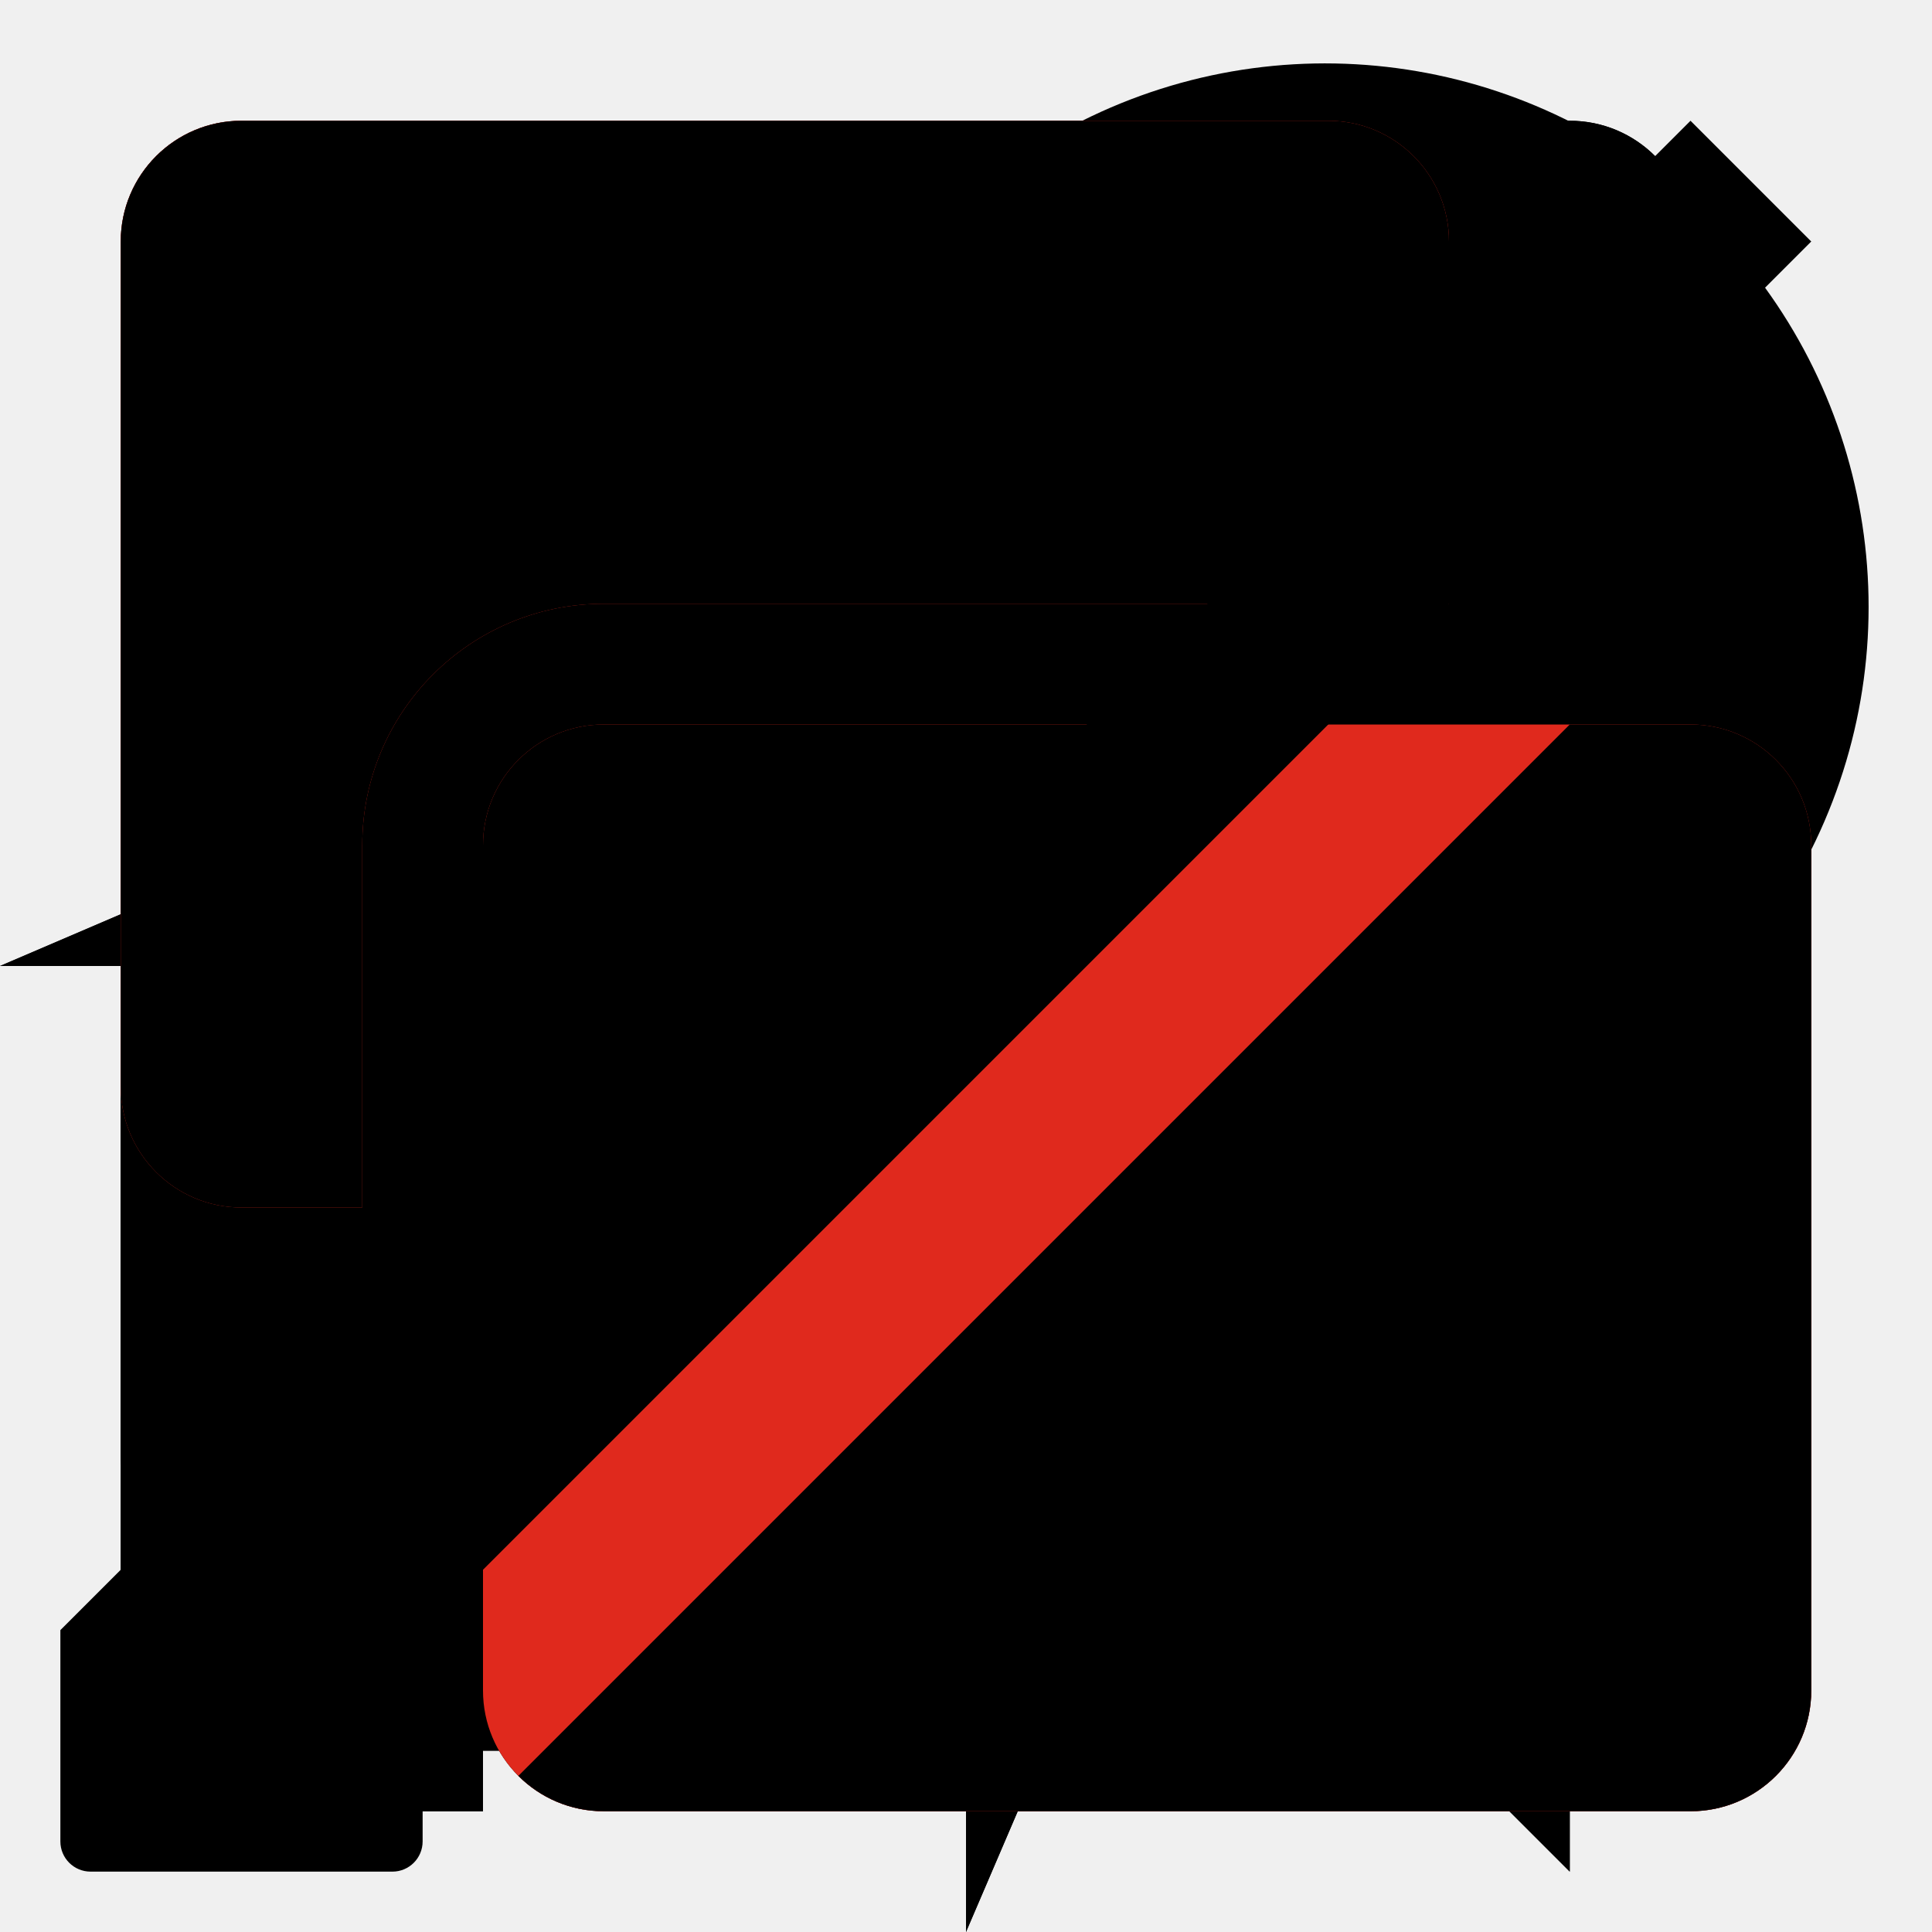
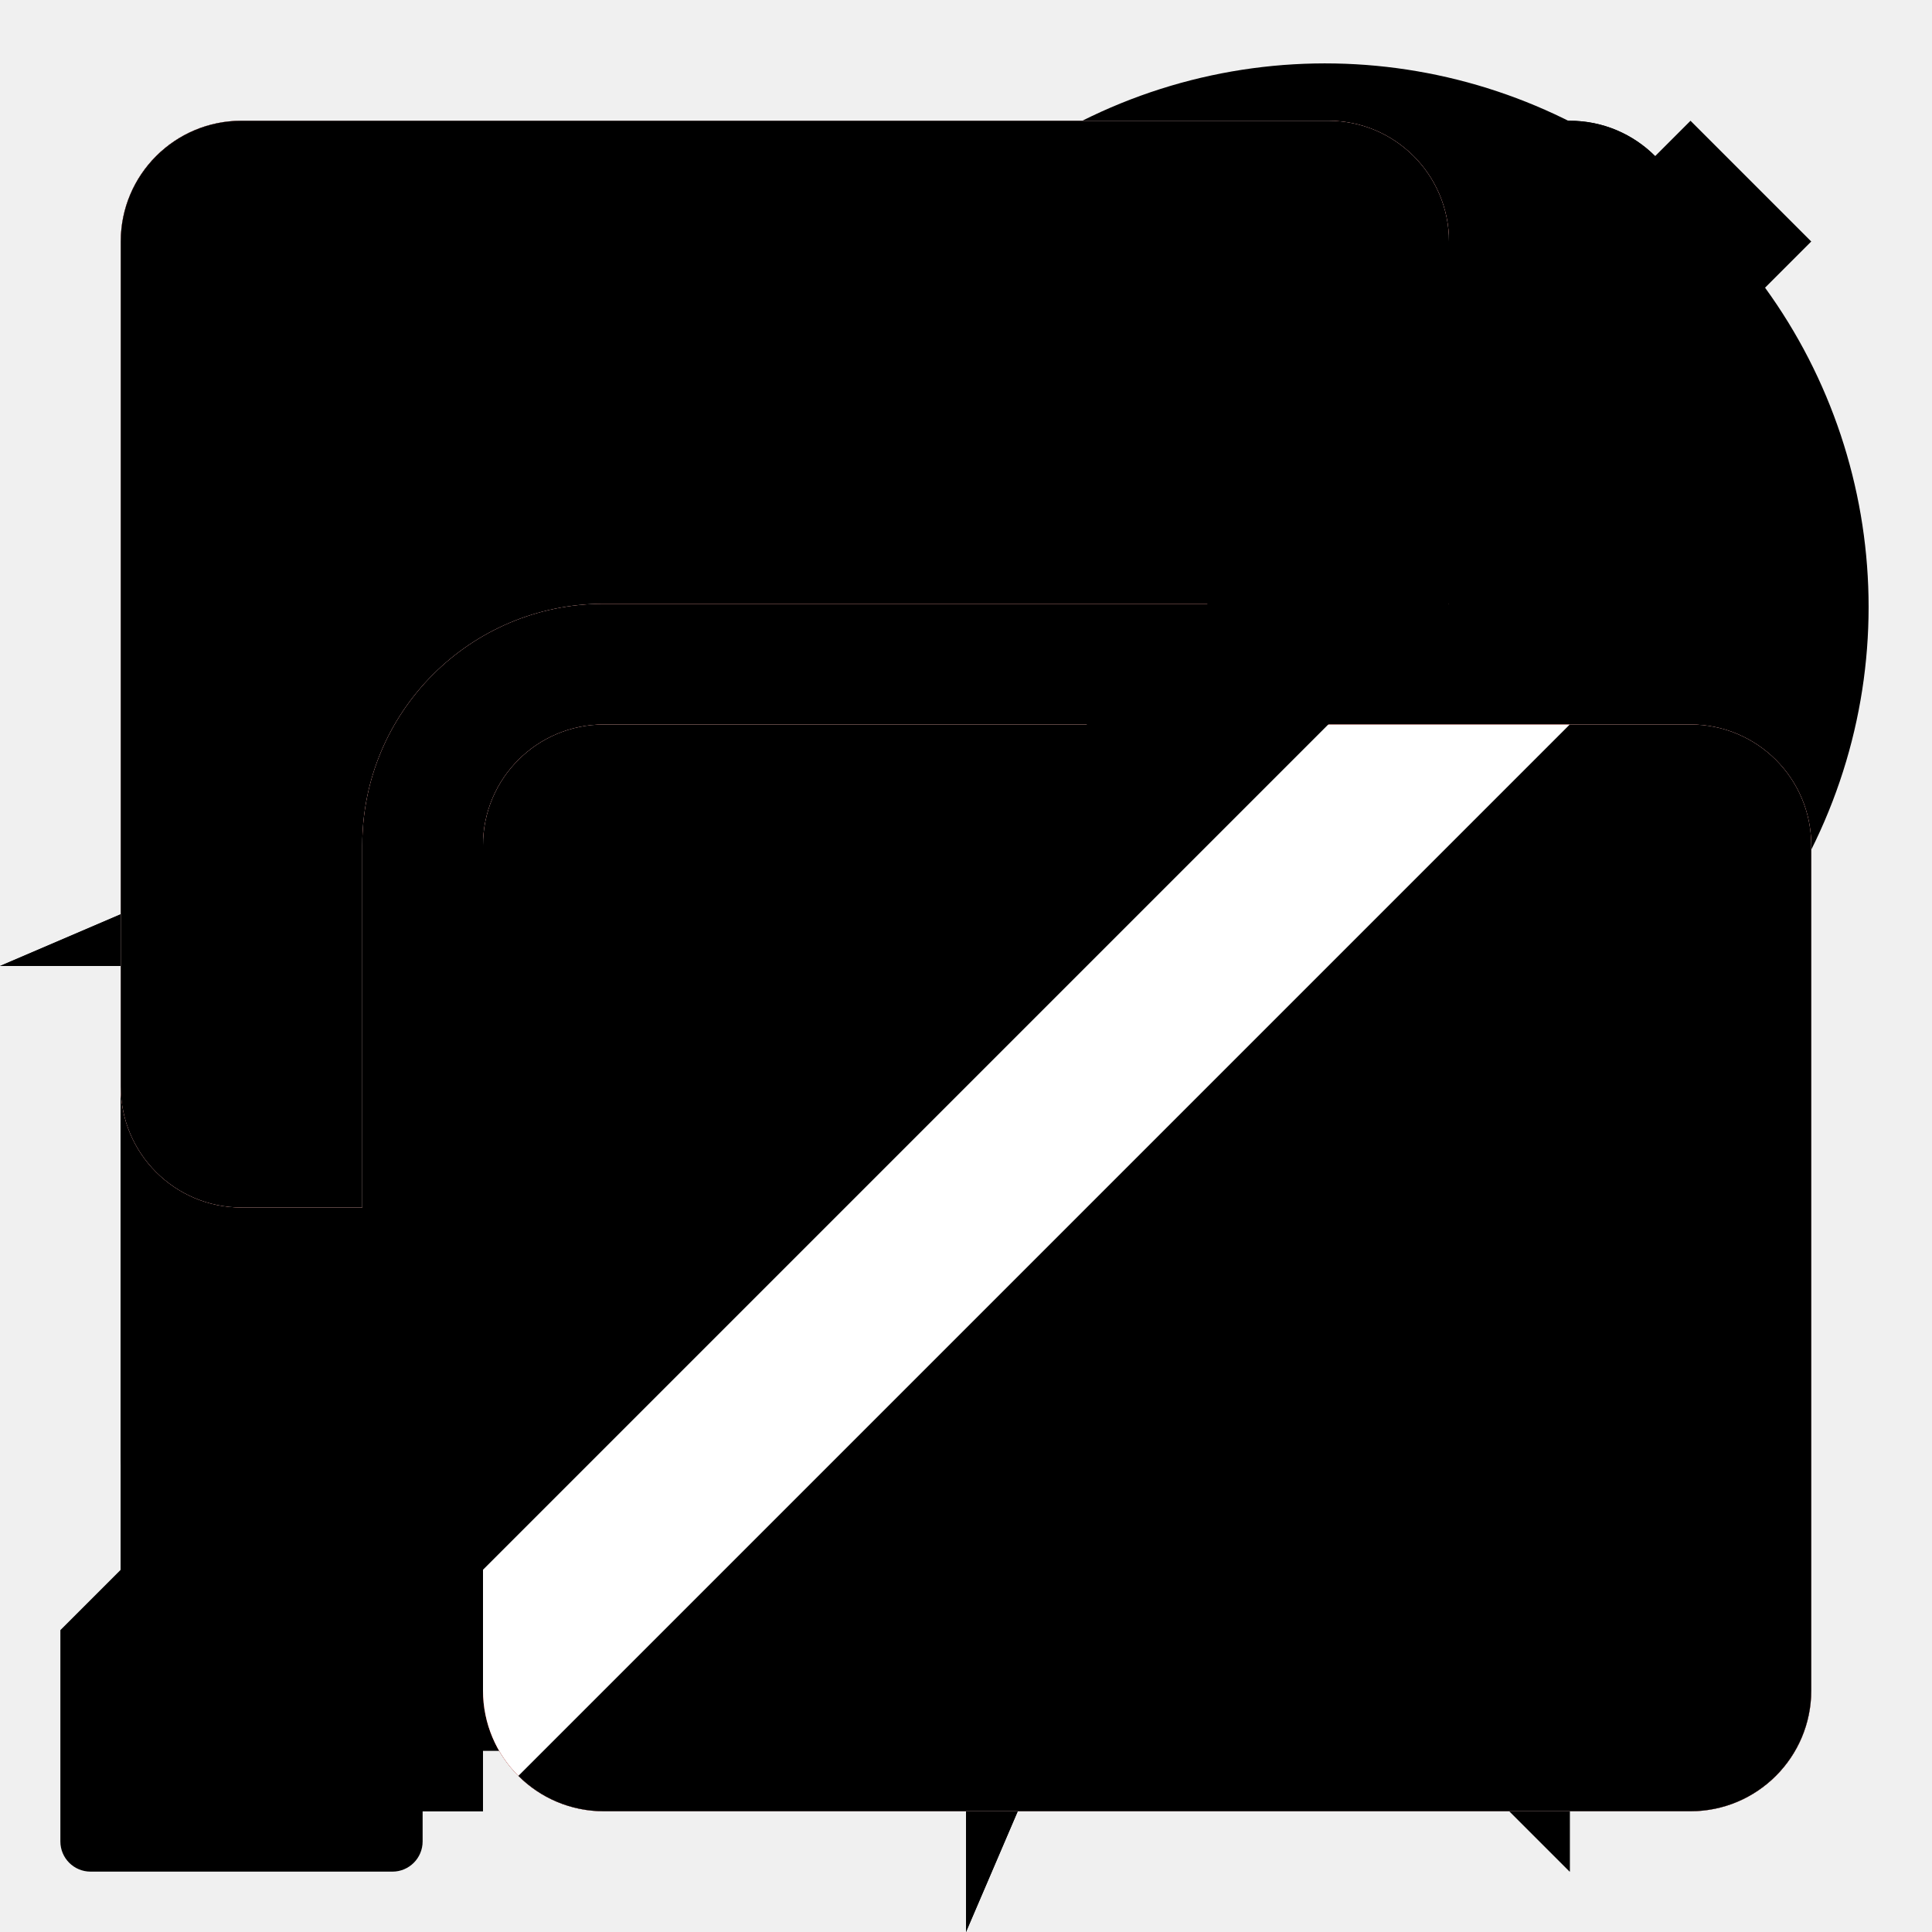
<svg xmlns="http://www.w3.org/2000/svg" xmlns:xlink="http://www.w3.org/1999/xlink" class="fieldtext" width="32" height="32" viewBox="0 0 32 32">
#include icon-colors.inc.svg
  <style>
    :root &gt; use:not(:target),
    :root &gt; g:not(:target),
    #strikeout {
      display: none;
    }
    .blocked:target ~ #strikeout {
      display: block;
    }
    .blocked {
      clip-path: url(#blocked-clipPath);
    }

    #login-highlighted {
      fill: HighlightText;
      fill-opacity: 1;
    }

    #plugin-blocked,
    #plugin-blocked:target ~ #strikeout {
      fill: #d92215;
      fill-opacity: 1;
    }

    #camera-sharing,
    #microphone-sharing,
    #screen-sharing {
      fill: rgb(224, 41, 29);
+       fill-opacity: 1;
+     }
+ 
+     #camera-indicator,
+     #microphone-indicator,
+     #screen-indicator {
+       fill: white;
      fill-opacity: 1;
    }
  </style>
  <defs>
    <path id="camera-icon" d="m 2,23 a 3,3 0 0 0 3,3 l 14,0 a 3,3 0 0 0 3,-3 l 0,-4 6,5.5 c 0.5,0.5 1,0.7 2,0.5 l 0,-18 c -1,-0.2 -1.5,0 -2,0.5 l -6,5.5 0,-4 a 3,3 0 0 0 -3,-3 l -14,0 a 3,3 0 0 0 -3,3 z" />
    <path id="desktop-notification-icon" d="m 2,20 a 4,4 0 0 0 4,4 l 13,0 7,7 0,-7 a 4,4 0 0 0 4,-4 l 0,-12 a 4,4 0 0 0 -4,-4 l -20,0 a 4,4 0 0 0 -4,4 z m 5,-2 a 1,1 0 1 1 0,-2 l 10,0 a 1,1 0 1 1 0,2 z m 0,-4 a 1,1 0 1 1 0,-2 l 14,0 a 1,1 0 1 1 0,2 z m 0,-4 a 1,1 0 1 1 0,-2 l 18,0 a 1,1 0 1 1 0,2 z" />
    <path id="geo-linux-icon" d="m 2,15.9 a 14,14 0 1 1 0,0.2 z m 4,2.1 a 10,10 0 0 0 8,8 l 0,-4 4,0 0,4 a 10,10 0 0 0 8,-8 l -4,0 0,-4 4,0 a 10,10 0 0 0 -8,-8 l 0,4 -4,0 0,-4 a 10,10 0 0 0 -8,8 l 4,0 0,4 z" />
    <path id="geo-linux-detailed-icon" d="m 2,15.9 a 14,14 0 1 1 0,0.2 z m 3,2.1 a 11,11 0 0 0 9,9 l 1,-5 2,0 1,5 a 11,11 0 0 0 9,-9 l -5,-1 0,-2 5,-1 a 11,11 0 0 0 -9,-9 l -1,5 -2,0 -1,-5 a 11,11 0 0 0 -9,9 l 5,1 0,2 z" />
    <path id="geo-osx-icon" d="m 0,16 16,0 0,16 12,-28 z" />
    <path id="geo-windows-icon" d="m 2,14 0,4 2,0 a 12,12 0 0 0 10,10 l 0,2 4,0 0,-2 a 12,12 0 0 0 10,-10 l 2,0 0,-4 -2,0 a 12,12 0 0 0 -10,-10 l 0,-2 -4,0 0,2 a 12,12 0 0 0 -10,10 z m 4,1.9 a 10,10 0 1 1 0,0.2 z m 4,0 a 6,6 0 1 1 0,0.2 z" />
    <path id="geo-windows-detailed-icon" d="m 2,14.5 0,3 2,0.5 a 12,12 0 0 0 10,10 l 0.5,2 3,0 0.5,-2 a 12,12 0 0 0 10,-10 l 2,-0.5 0,-3 -2,-0.5 a 12,12 0 0 0 -10,-10 l -0.5,-2 -3,0 -0.5,2 a 12,12 0 0 0 -10,10 z m 4,1.4 a 10,10 0 1 1 0,0.2 z m 3,0 a 7,7 0 1 1 0,0.2 z" />
    <path id="indexedDB-icon" d="m 2,24 a 4,4 0 0 0 4,4 l 2,0 0,-4 -2,0 0,-16 20,0 0,16 -2,0 0,4 2,0 a 4,4 0 0 0 4,-4 l 0,-16 a 4,4 0 0 0 -4,-4 l -20,0 a 4,4 0 0 0 -4,4 z m 8,-2 6,7 6,-7 -4,0 0,-8 -4,0 0,8 z" />
    <path id="login-icon" d="m 2,26 0,4 6,0 0,-2 2,0 0,-2 1,0 0,-1 2,0 0,-3 2,0 2.5,-2.5 1.5,1.5 3,-3 a 8,8 0 1 0 -8,-8 l -3,3 2,2 z m 20,-18.1 a 2,2 0 1 1 0,0.2 z" />
    <path id="login-detailed-icon" d="m 1,27 0,3.5 a 0.5,0.5 0 0 0 0.5,0.5 l 5,0 a 0.5,0.5 0 0 0 0.5,-0.5 l 0,-1.5 1.5,0 a 0.5,0.5 0 0 0 0.5,-0.5 l 0,-1.5 1,0 a 0.5,0.5 0 0 0 0.5,-0.5 l 0,-1 1,0 a 0.5,0.5 0 0 0 0.5,-0.5 l 0,-2 2,0 2.5,-2.5 q 0.5,-0.5 1,0 l 1,1 c 0.5,0.5 1,0.5 1.5,-0.5 l 1,-2 a 9,9 0 1 0 -8,-8 l -2,1 c -1,0.5 -1,1 -0.5,1.5 l 1.5,1.5 q 0.5,0.5 0,1 z m 21,-19.1 a 2,2 0 1 1 0,0.2 z" />
    <path id="microphone-icon" d="m 8,14 0,4 a 8,8 0 0 0 6,7.7 l 0,2.3 -2,0 a 2,2 0 0 0 -2,2 l 12,0 a 2,2 0 0 0 -2,-2 l -2,0 0,-2.3 a 8,8 0 0 0 6,-7.7 l 0,-4 -2,0 0,4 a 6,6 0 0 1 -12,0 l 0,-4 z m 4,4 a 4,4 0 0 0 8,0 l 0,-12 a 4,4 0 0 0 -8,0 z" />
    <path id="microphone-detailed-icon" d="m 8,18 a 8,8 0 0 0 6,7.7 l 0,2.3 -1,0 a 3,2 0 0 0 -3,2 l 12,0 a 3,2 0 0 0 -3,-2 l -1,0 0,-2.3 a 8,8 0 0 0 6,-7.7 l 0,-4 a 1,1 0 0 0 -2,0 l 0,4 a 6,6 0 0 1 -12,0 l 0,-4 a 1,1 0 0 0 -2,0 z m 4,0 a 4,4 0 0 0 8,0 l 0,-12 a 4,4 0 0 0 -8,0 z" />
    <path id="plugin-icon" d="m 2,26 a 2,2 0 0 0 2,2 l 24,0 a 2,2 0 0 0 2,-2 l 0,-16 a 2,2 0 0 0 -2,-2 l -24,0 a 2,2 0 0 0 -2,2 z m 2,-20 10,0 0,-2 a 2,2 0 0 0 -2,-2 l -6,0 a 2,2 0 0 0 -2,2 z m 14,0 10,0 0,-2 a 2,2 0 0 0 -2,-2 l -6,0 a 2,2 0 0 0 -2,2 z" />
    <path id="popup-icon" d="m 2,24 a 4,4 0 0 0 4,4 l 8,0 a 10,10 0 0 1 -2,-4 l -4,0 a 2,2 0 0 1 -2,-2 l 0,-12 18,0 0,2 a 10,10 0 0 1 4,2 l 0,-8 a 4,4 0 0 0 -4,-4 l -18,0 a 4,4 0 0 0 -4,4 z m 12,-2.1 a 8,8 0 1 1 0,0.2 m 10.7,-4.3 a 5,5 0 0 0 -6.9,6.9 z m -5.4,8.4 a 5,5 0 0 0 6.9,-6.9 z" />
    <path id="screen-icon" d="m 2,18 a 2,2 0 0 0 2,2 l 2,0 0,-6 a 4,4 0 0 1 4,-4 l 14,0 0,-6 a 2,2 0 0 0 -2,-2 l -18,0 a 2,2 0 0 0 -2,2 z m 6,10 a 2,2 0 0 0 2,2 l 18,0 a 2,2 0 0 0 2,-2 l 0,-14 a 2,2 0 0 0 -2,-2 l -18,0 a 2,2 0 0 0 -2,2 z" />
    <clipPath id="blocked-clipPath">
      <path d="m 0,0 0,31 31,-31 z m 6,32 26,0 0,-26 z" />
    </clipPath>
    <mask id="i-mask" style="fill-opacity: 1;">
      <rect fill="white" width="32" height="32" />
      <circle fill="black" cx="16" cy="9" r="2.5" />
      <rect fill="black" x="14" y="14" width="4" height="10" rx="2" ry="2" />
    </mask>
  </defs>
  <g id="default-info">
    <circle cx="16" cy="16" r="14" mask="url(#i-mask)" />
  </g>
  <use id="camera" xlink:href="#camera-icon" />
  <use id="camera-sharing" xlink:href="#camera-icon" />
+   <use id="camera-indicator" xlink:href="#camera-icon" />
  <use id="camera-blocked" class="blocked" xlink:href="#camera-icon" />
  <use id="desktop-notification" xlink:href="#desktop-notification-icon" />
  <use id="desktop-notification-blocked" class="blocked" xlink:href="#desktop-notification-icon" />
  <use id="geo-osx" xlink:href="#geo-osx-icon" />
  <use id="geo-osx-blocked" class="blocked" xlink:href="#geo-osx-icon" />
  <use id="geo-linux" xlink:href="#geo-linux-icon" />
  <use id="geo-linux-blocked" class="blocked" xlink:href="#geo-linux-icon" />
  <use id="geo-linux-detailed" xlink:href="#geo-linux-detailed-icon" />
  <use id="geo-windows" xlink:href="#geo-windows-icon" />
  <use id="geo-windows-blocked" class="blocked" xlink:href="#geo-windows-icon" />
  <use id="geo-windows-detailed" xlink:href="#geo-windows-detailed-icon" />
  <use id="indexedDB" xlink:href="#indexedDB-icon" />
  <use id="indexedDB-blocked" class="blocked" xlink:href="#indexedDB-icon" />
  <use id="login" xlink:href="#login-icon" />
  <use id="login-highlighted" class="highlighted" xlink:href="#login-icon" />
  <use id="login-detailed" xlink:href="#login-detailed-icon" />
  <use id="microphone" xlink:href="#microphone-icon" />
  <use id="microphone-sharing" xlink:href="#microphone-icon" />
+   <use id="microphone-indicator" xlink:href="#microphone-icon" />
  <use id="microphone-blocked" class="blocked" xlink:href="#microphone-icon" />
  <use id="microphone-detailed" xlink:href="#microphone-detailed-icon" />
  <use id="plugin" xlink:href="#plugin-icon" />
  <use id="plugin-blocked" class="blocked" xlink:href="#plugin-icon" />
  <use id="popup" xlink:href="#popup-icon" />
  <use id="screen" xlink:href="#screen-icon" />
  <use id="screen-sharing" xlink:href="#screen-icon" />
+   <use id="screen-indicator" xlink:href="#screen-icon" />
  <use id="screen-blocked" class="blocked" xlink:href="#screen-icon" />
  <path id="strikeout" d="m 2,28 2,2 26,-26 -2,-2 z" />
</svg>
